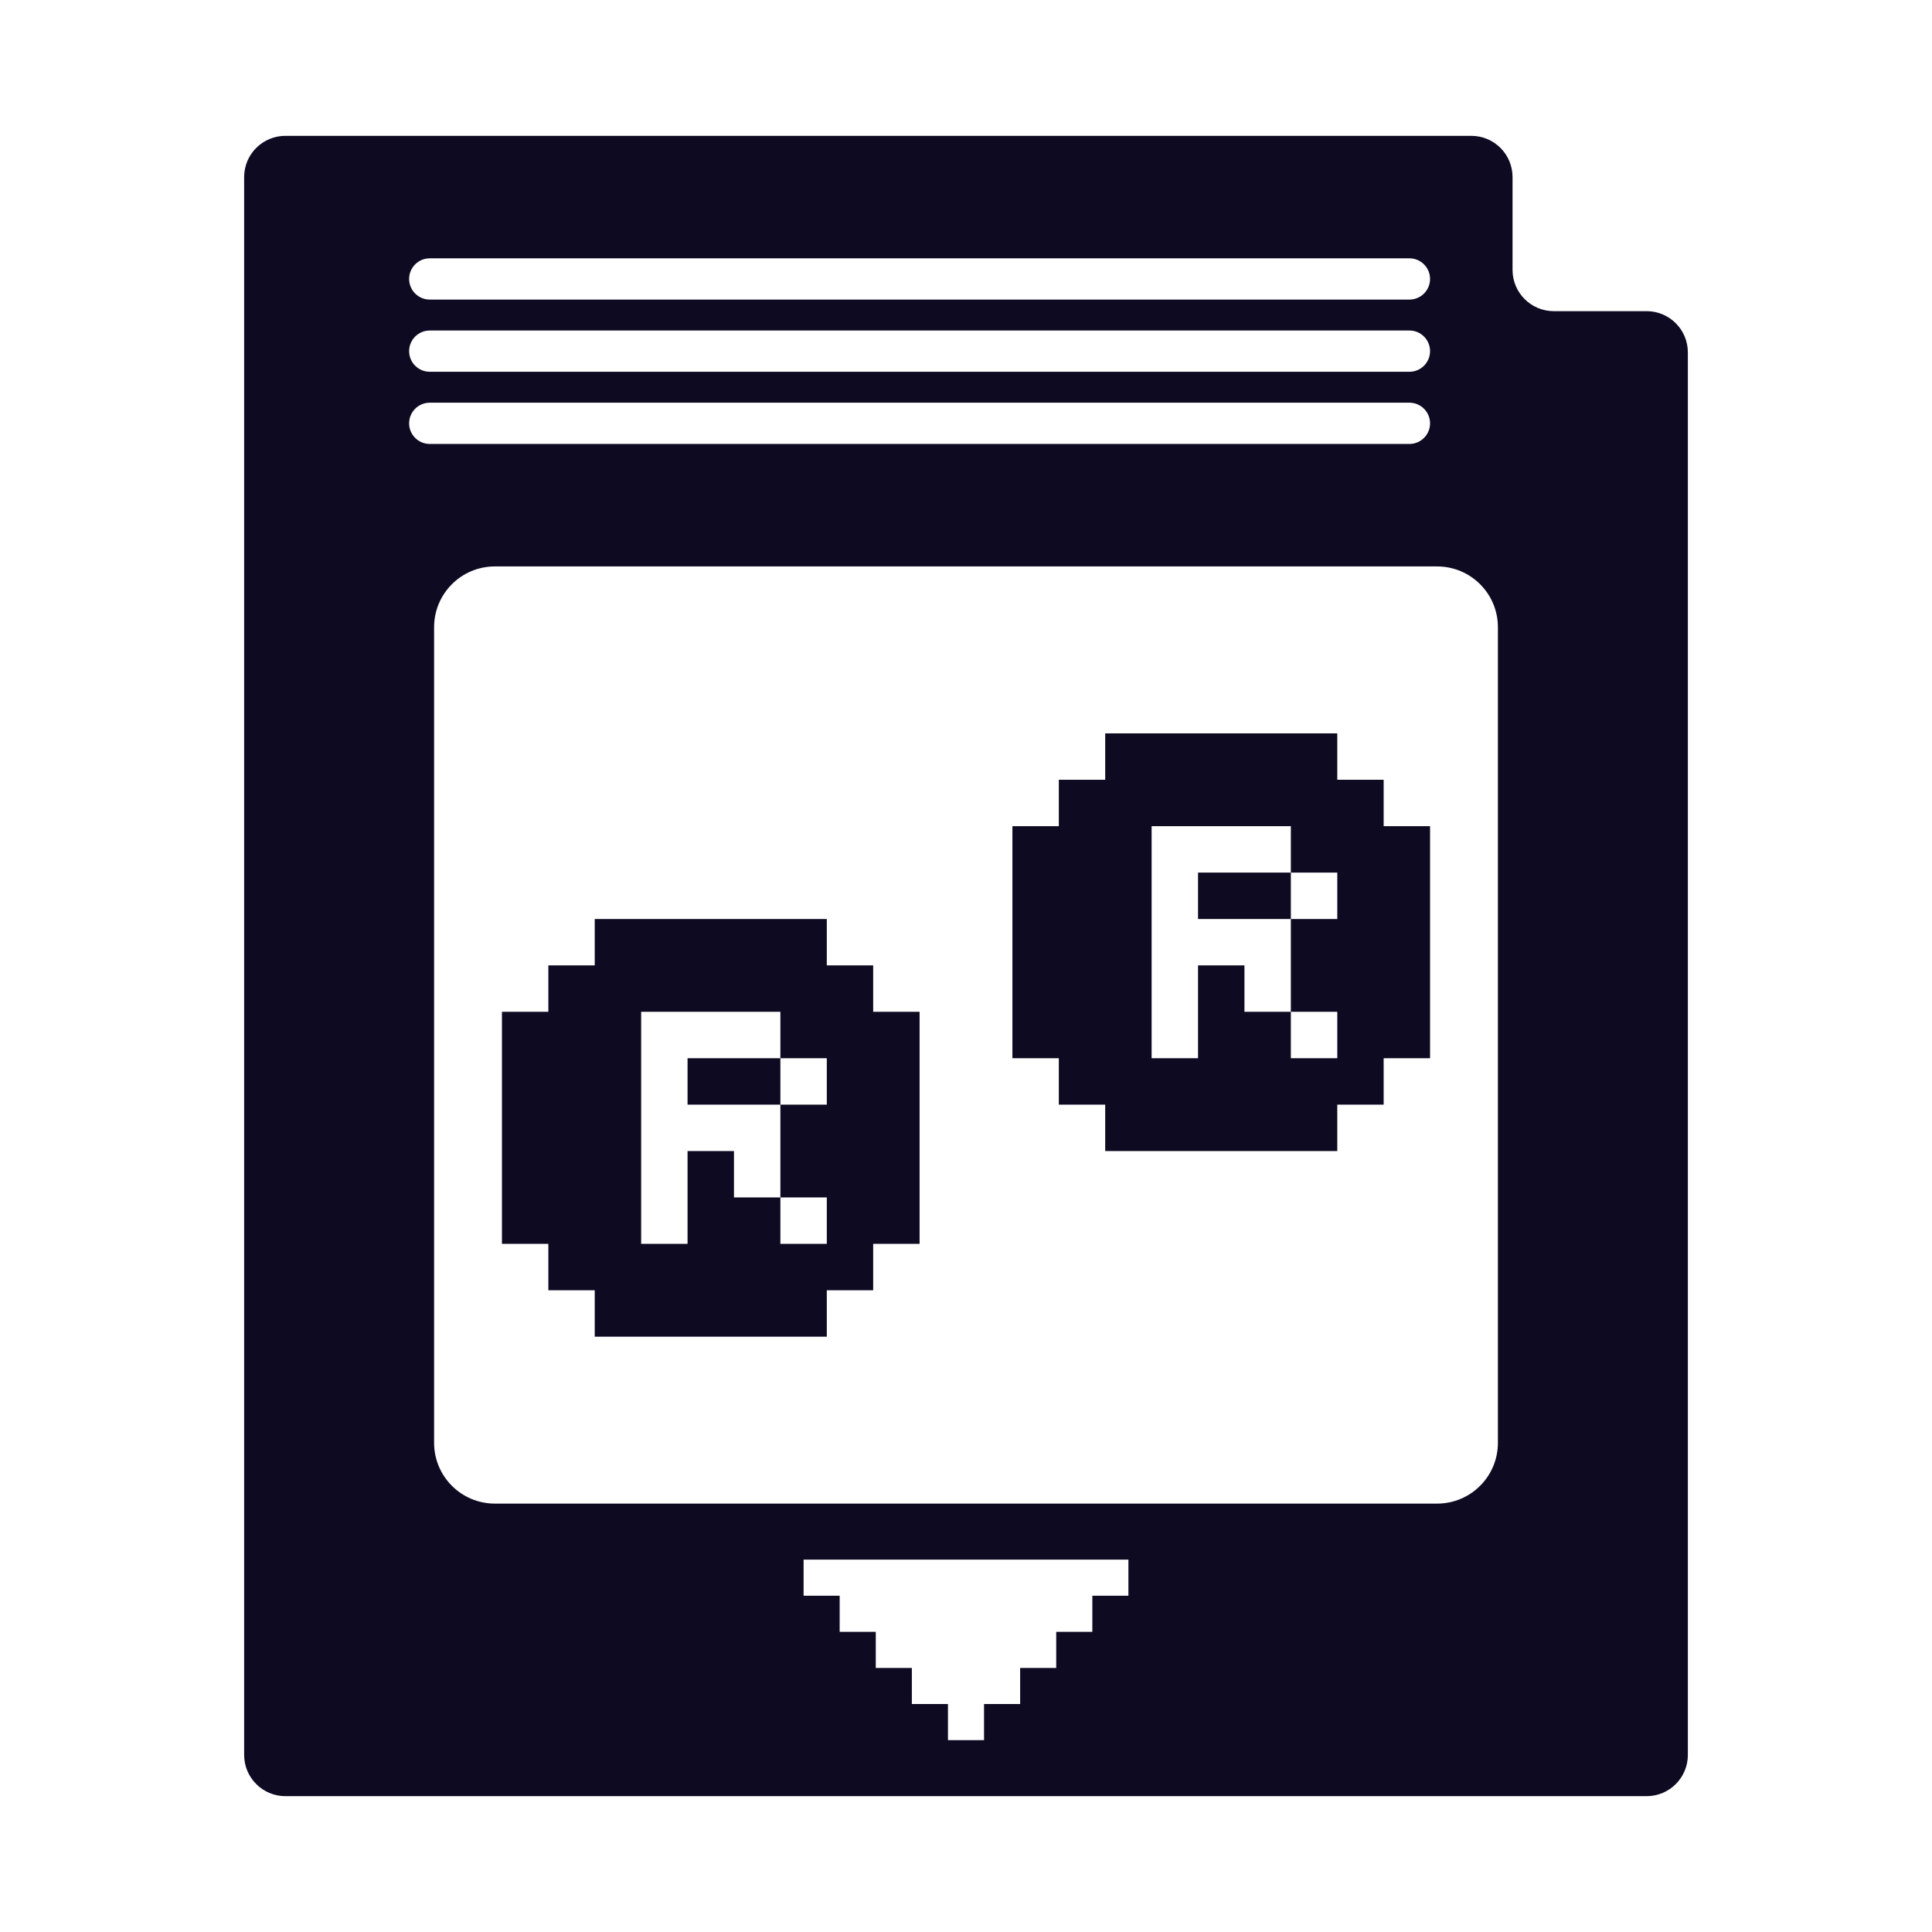
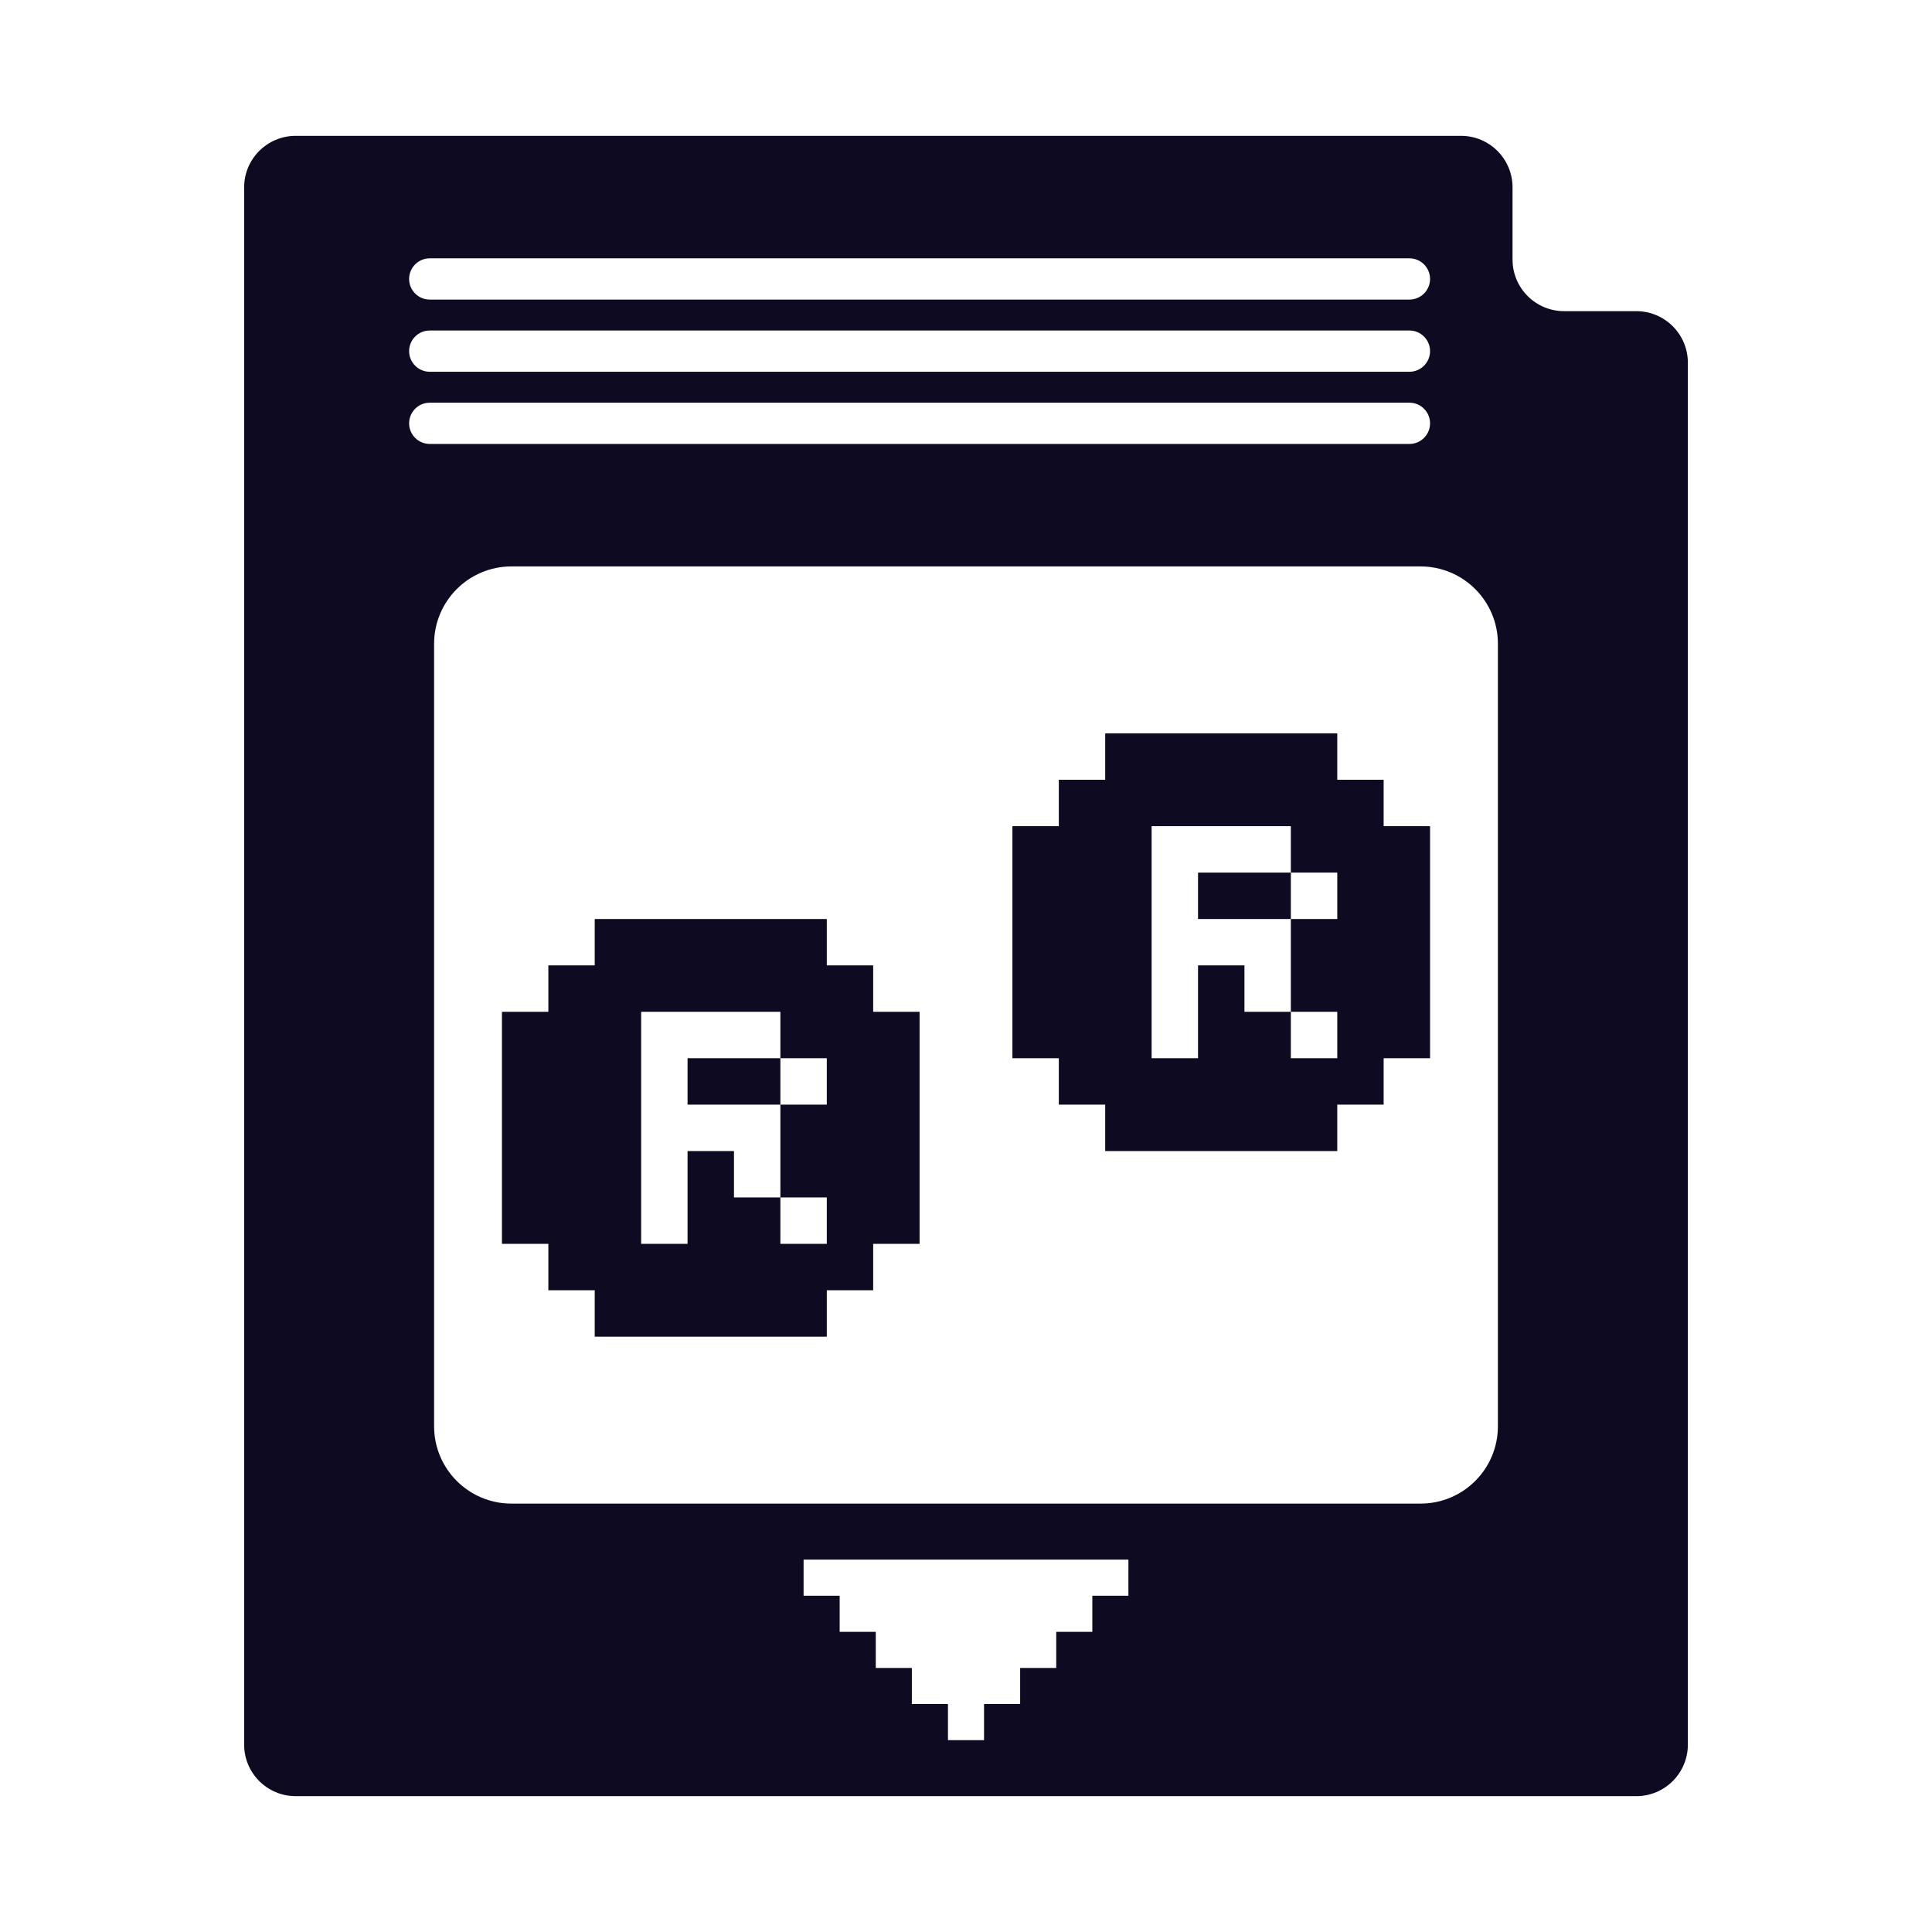
<svg xmlns="http://www.w3.org/2000/svg" viewBox="0 0 512 512">
  <g fill="#0E0A22">
-     <path fill-rule="evenodd" d="M64.70,46.93C64.70,40.89 69.59,36.00 75.63,36.00L389.91,36.00C395.95,36.00 400.84,40.89 400.84,46.93L400.84,71.53C400.84,77.57 405.74,82.46 411.78,82.46L436.37,82.46C442.41,82.46 447.30,87.35 447.30,93.39L447.30,465.07C447.30,471.11 442.41,476.00 436.37,476.00L75.63,476.00C69.59,476.00 64.70,471.11 64.70,465.07ZM373.52,68.46C376.53,68.46 378.98,70.91 378.98,73.93L378.98,73.93C378.98,76.94 376.53,79.39 373.52,79.39L113.89,79.39C110.87,79.39 108.42,76.94 108.42,73.93L108.42,73.93C108.42,70.91 110.87,68.46 113.89,68.46ZM373.52,87.59C376.53,87.59 378.98,90.04 378.98,93.06L378.98,93.06C378.98,96.07 376.53,98.52 373.52,98.52L113.89,98.52C110.87,98.52 108.42,96.07 108.42,93.06L108.42,93.06C108.42,90.04 110.87,87.59 113.89,87.59ZM373.52,106.72C376.53,106.72 378.98,109.17 378.98,112.19L378.98,112.19C378.98,115.20 376.53,117.65 373.52,117.65L113.89,117.65C110.87,117.65 108.42,115.20 108.42,112.19L108.42,112.19C108.42,109.17 110.87,106.72 113.89,106.72ZM299.04,413.32L299.04,422.89L289.48,422.89L289.48,432.45L279.91,432.45L279.91,442.02L270.35,442.02L270.35,451.58L260.78,451.58L260.78,461.15L251.22,461.15L251.22,451.58L241.65,451.58L241.65,442.02L232.09,442.02L232.09,432.45L222.52,432.45L222.52,422.89L212.96,422.89L212.96,413.32ZM380.85,150.11C389.75,150.11 396.96,157.32 396.96,166.22L396.96,382.36C396.96,391.26 389.75,398.47 380.85,398.47L131.15,398.47C122.25,398.47 115.04,391.26 115.04,382.36L115.04,166.22C115.04,157.32 122.25,150.11 131.15,150.11ZM219.11,243.55L219.11,255.84L231.40,255.84L231.40,268.14L243.70,268.14L243.70,329.63L231.40,329.63L231.40,341.93L219.11,341.93L219.11,354.23L157.61,354.23L157.61,341.93L145.32,341.93L145.32,329.63L133.02,329.63L133.02,268.14L145.32,268.14L145.32,255.84L157.61,255.84L157.61,243.55ZM182.21,280.44L182.21,292.74L206.81,292.74L206.81,317.33L194.51,317.33L194.51,305.04L182.21,305.04L182.21,329.63L169.91,329.63L169.91,268.14L206.81,268.14L206.81,280.44ZM206.81,317.33L219.11,317.33L219.11,329.63L206.81,329.63ZM206.81,280.44L219.11,280.44L219.11,292.74L206.81,292.74ZM354.39,194.35L354.39,206.65L366.68,206.65L366.68,218.95L378.98,218.95L378.98,280.44L366.68,280.44L366.68,292.74L354.39,292.74L354.39,305.04L292.89,305.04L292.89,292.74L280.60,292.74L280.60,280.44L268.30,280.44L268.30,218.95L280.60,218.95L280.60,206.65L292.89,206.65L292.89,194.35ZM317.49,231.25L317.49,243.55L342.09,243.55L342.09,268.14L329.79,268.14L329.79,255.84L317.49,255.84L317.49,280.44L305.19,280.44L305.19,218.95L342.09,218.95L342.09,231.25ZM342.09,268.14L354.39,268.14L354.39,280.44L342.09,280.44ZM342.09,231.25L354.39,231.25L354.39,243.55L342.09,243.55Z" />
+     <path fill-rule="evenodd" d="M64.70,49.66C64.70,42.12 70.81,36.00 78.36,36.00L387.18,36.00C394.73,36.00 400.84,42.12 400.84,49.66L400.84,68.80C400.84,76.34 406.96,82.46 414.51,82.46L433.64,82.46C441.19,82.46 447.30,88.58 447.30,96.12L447.30,462.34C447.30,469.88 441.19,476.00 433.64,476.00L78.36,476.00C70.81,476.00 64.70,469.88 64.70,462.34ZM373.52,68.46C376.53,68.46 378.98,70.91 378.98,73.93L378.98,73.93C378.98,76.94 376.53,79.39 373.52,79.39L113.89,79.39C110.87,79.39 108.42,76.94 108.42,73.93L108.42,73.93C108.42,70.91 110.87,68.46 113.89,68.46ZM373.52,87.59C376.53,87.59 378.98,90.04 378.98,93.06L378.98,93.06C378.98,96.07 376.53,98.52 373.52,98.52L113.89,98.52C110.87,98.52 108.42,96.07 108.42,93.06L108.42,93.06C108.42,90.04 110.87,87.59 113.89,87.59ZM373.52,106.72C376.53,106.72 378.98,109.17 378.98,112.19L378.98,112.19C378.98,115.20 376.53,117.65 373.52,117.65L113.89,117.65C110.87,117.65 108.42,115.20 108.42,112.19L108.42,112.19C108.42,109.17 110.87,106.72 113.89,106.72ZM299.04,413.32L299.04,422.89L289.48,422.89L289.48,432.45L279.91,432.45L279.91,442.02L270.35,442.02L270.35,451.58L260.78,451.58L260.78,461.15L251.22,461.15L251.22,451.58L241.65,451.58L241.65,442.02L232.09,442.02L232.09,432.45L222.52,432.45L222.52,422.89L212.96,422.89L212.96,413.32ZM376.46,150.11C387.78,150.11 396.96,159.29 396.96,170.61L396.96,377.97C396.96,389.29 387.78,398.47 376.46,398.47L135.54,398.47C124.22,398.47 115.04,389.29 115.04,377.97L115.04,170.61C115.04,159.29 124.22,150.11 135.54,150.11ZM219.11,243.55L219.11,255.84L231.40,255.84L231.40,268.14L243.70,268.14L243.70,329.63L231.40,329.63L231.40,341.93L219.11,341.93L219.11,354.23L157.61,354.23L157.61,341.93L145.32,341.93L145.32,329.63L133.02,329.63L133.02,268.14L145.32,268.14L145.32,255.84L157.61,255.84L157.61,243.55ZM182.21,280.44L182.21,292.74L206.81,292.74L206.81,317.33L194.51,317.33L194.51,305.04L182.21,305.04L182.21,329.63L169.91,329.63L169.91,268.14L206.81,268.14L206.81,280.44ZM206.81,317.33L219.11,317.33L219.11,329.63L206.81,329.63ZM206.81,280.44L219.11,280.44L219.11,292.74L206.81,292.74ZM354.39,194.35L354.39,206.65L366.68,206.65L366.68,218.95L378.98,218.95L378.98,280.44L366.68,280.44L366.68,292.74L354.39,292.74L354.39,305.04L292.89,305.04L292.89,292.74L280.60,292.74L280.60,280.44L268.30,280.44L268.30,218.95L280.60,218.95L280.60,206.65L292.89,206.65L292.89,194.35ZM317.49,231.25L317.49,243.55L342.09,243.55L342.09,268.14L329.79,268.14L329.79,255.84L317.49,255.84L317.49,280.44L305.19,280.44L305.19,218.95L342.09,218.95L342.09,231.25ZM342.09,268.14L354.39,268.14L354.39,280.44L342.09,280.44ZM342.09,231.25L354.39,231.25L354.39,243.55L342.09,243.55Z" />
  </g>
</svg>
